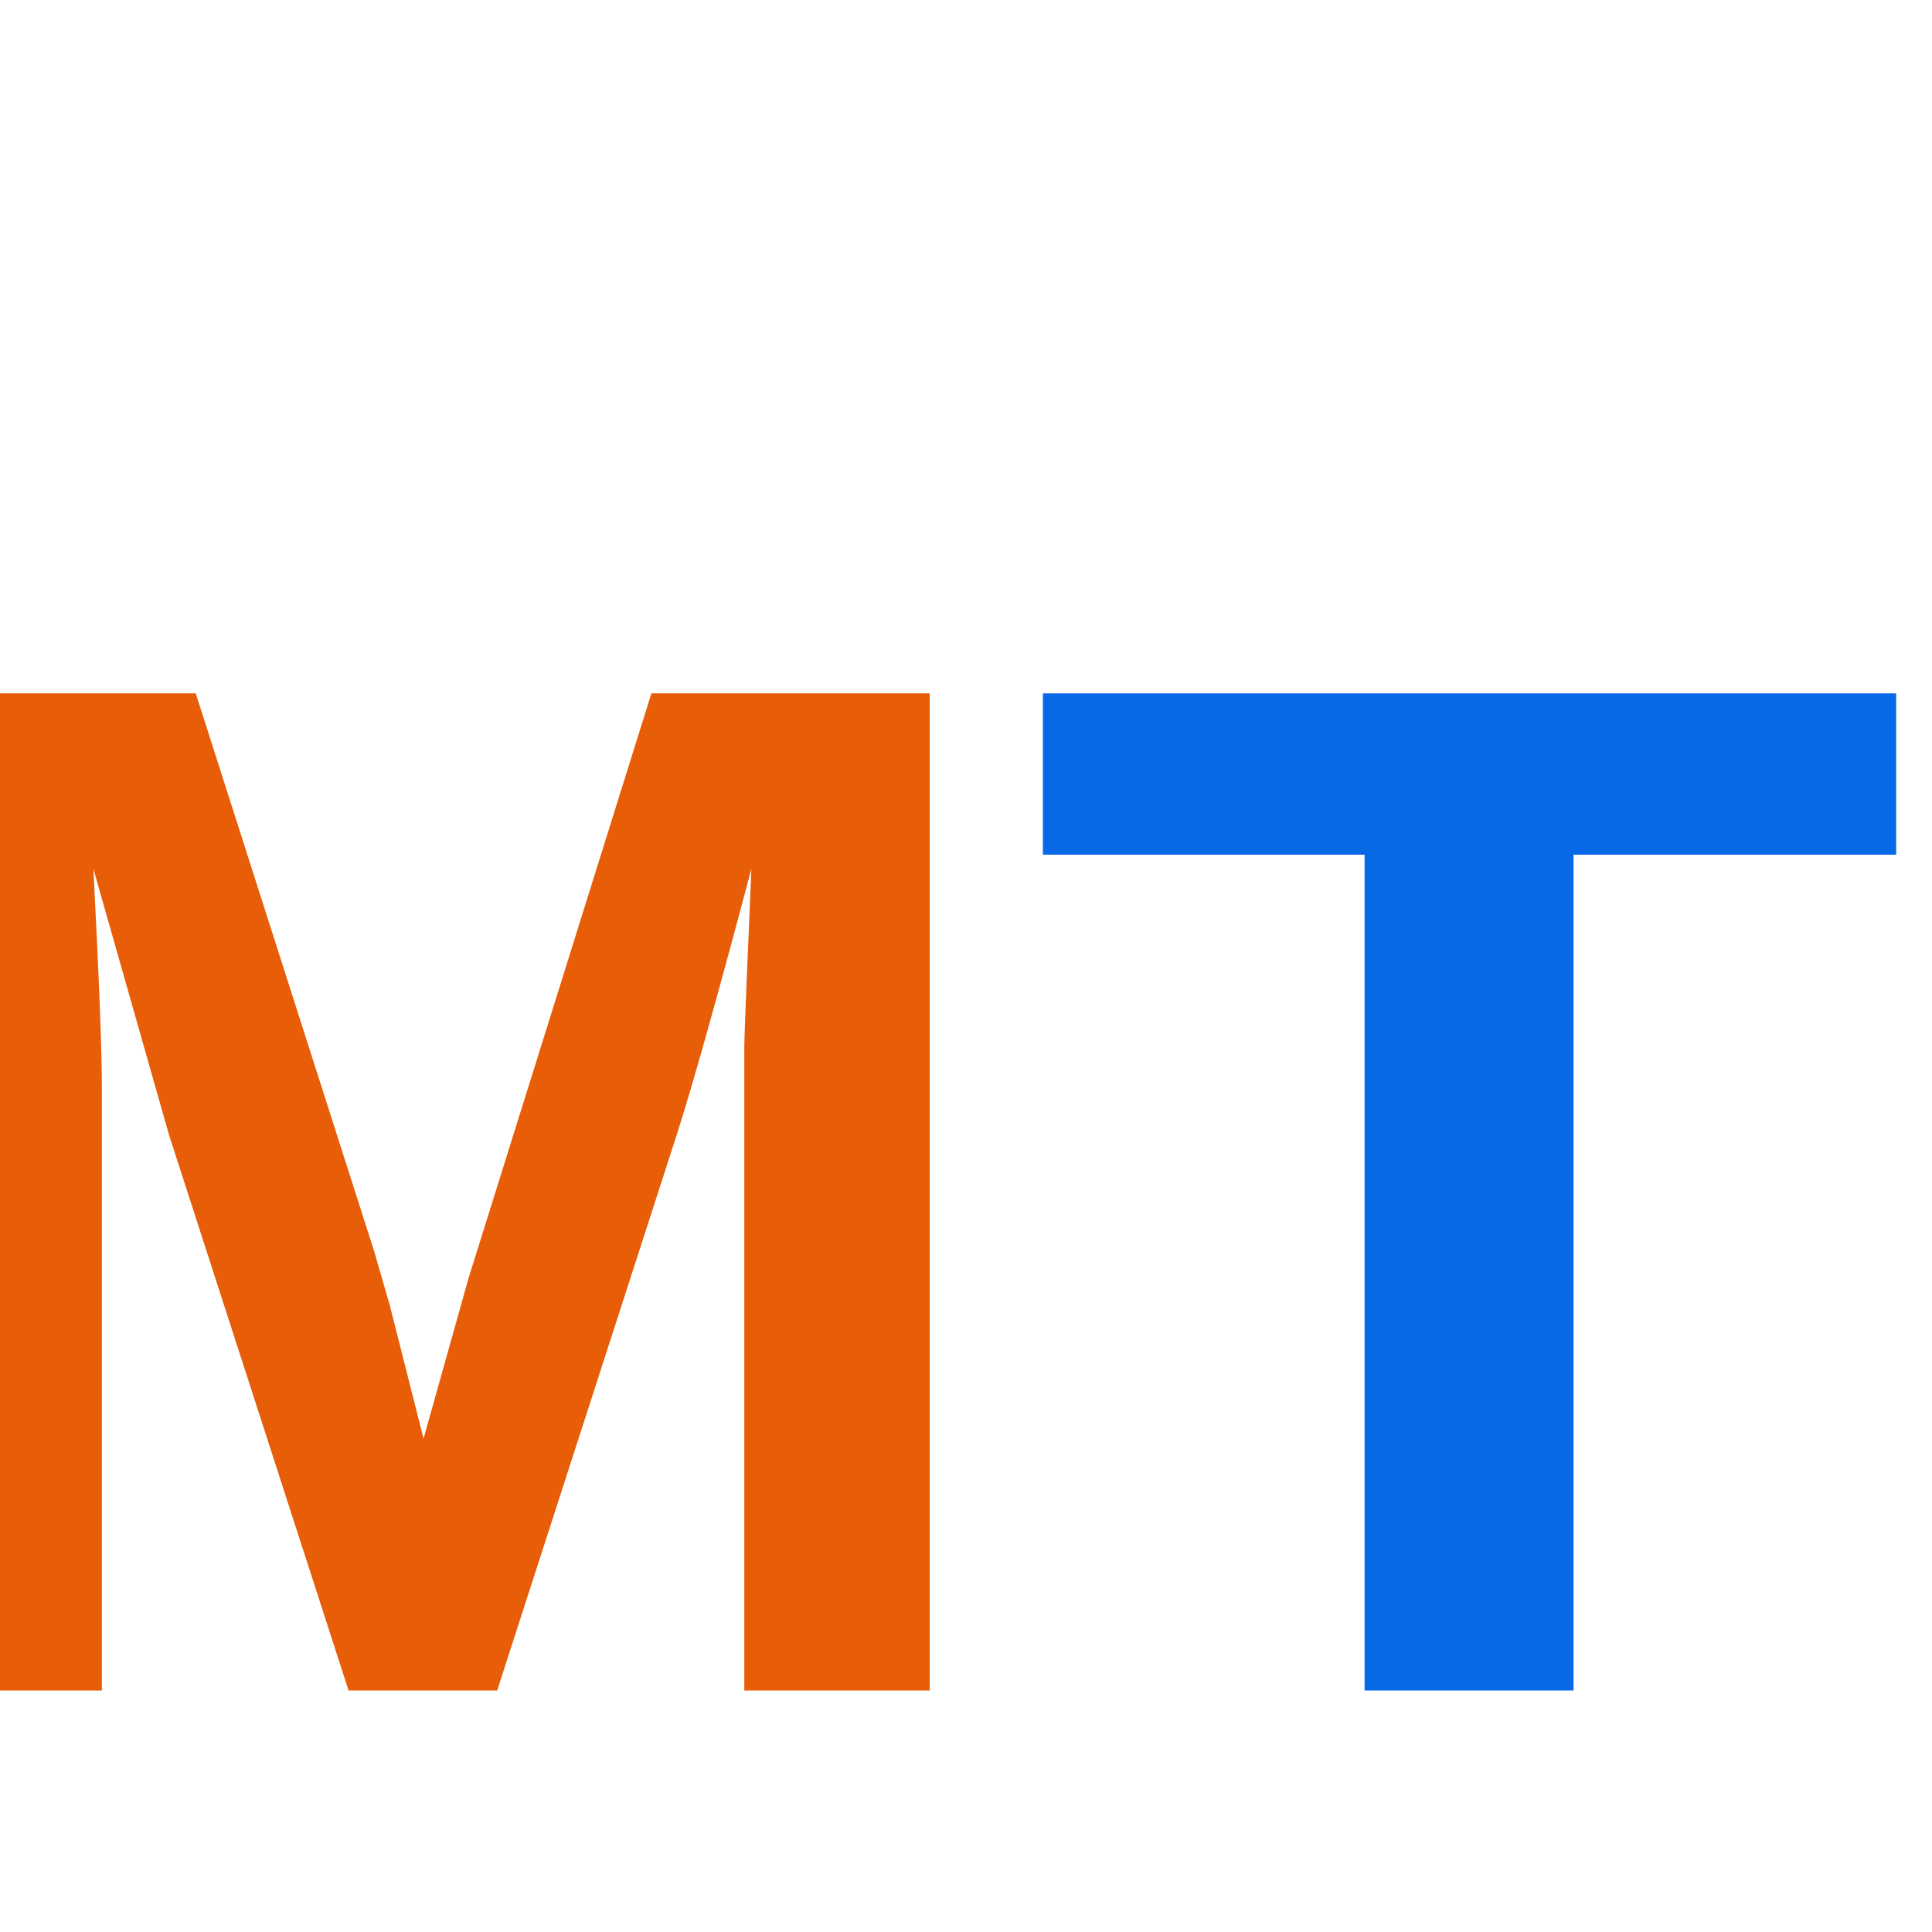
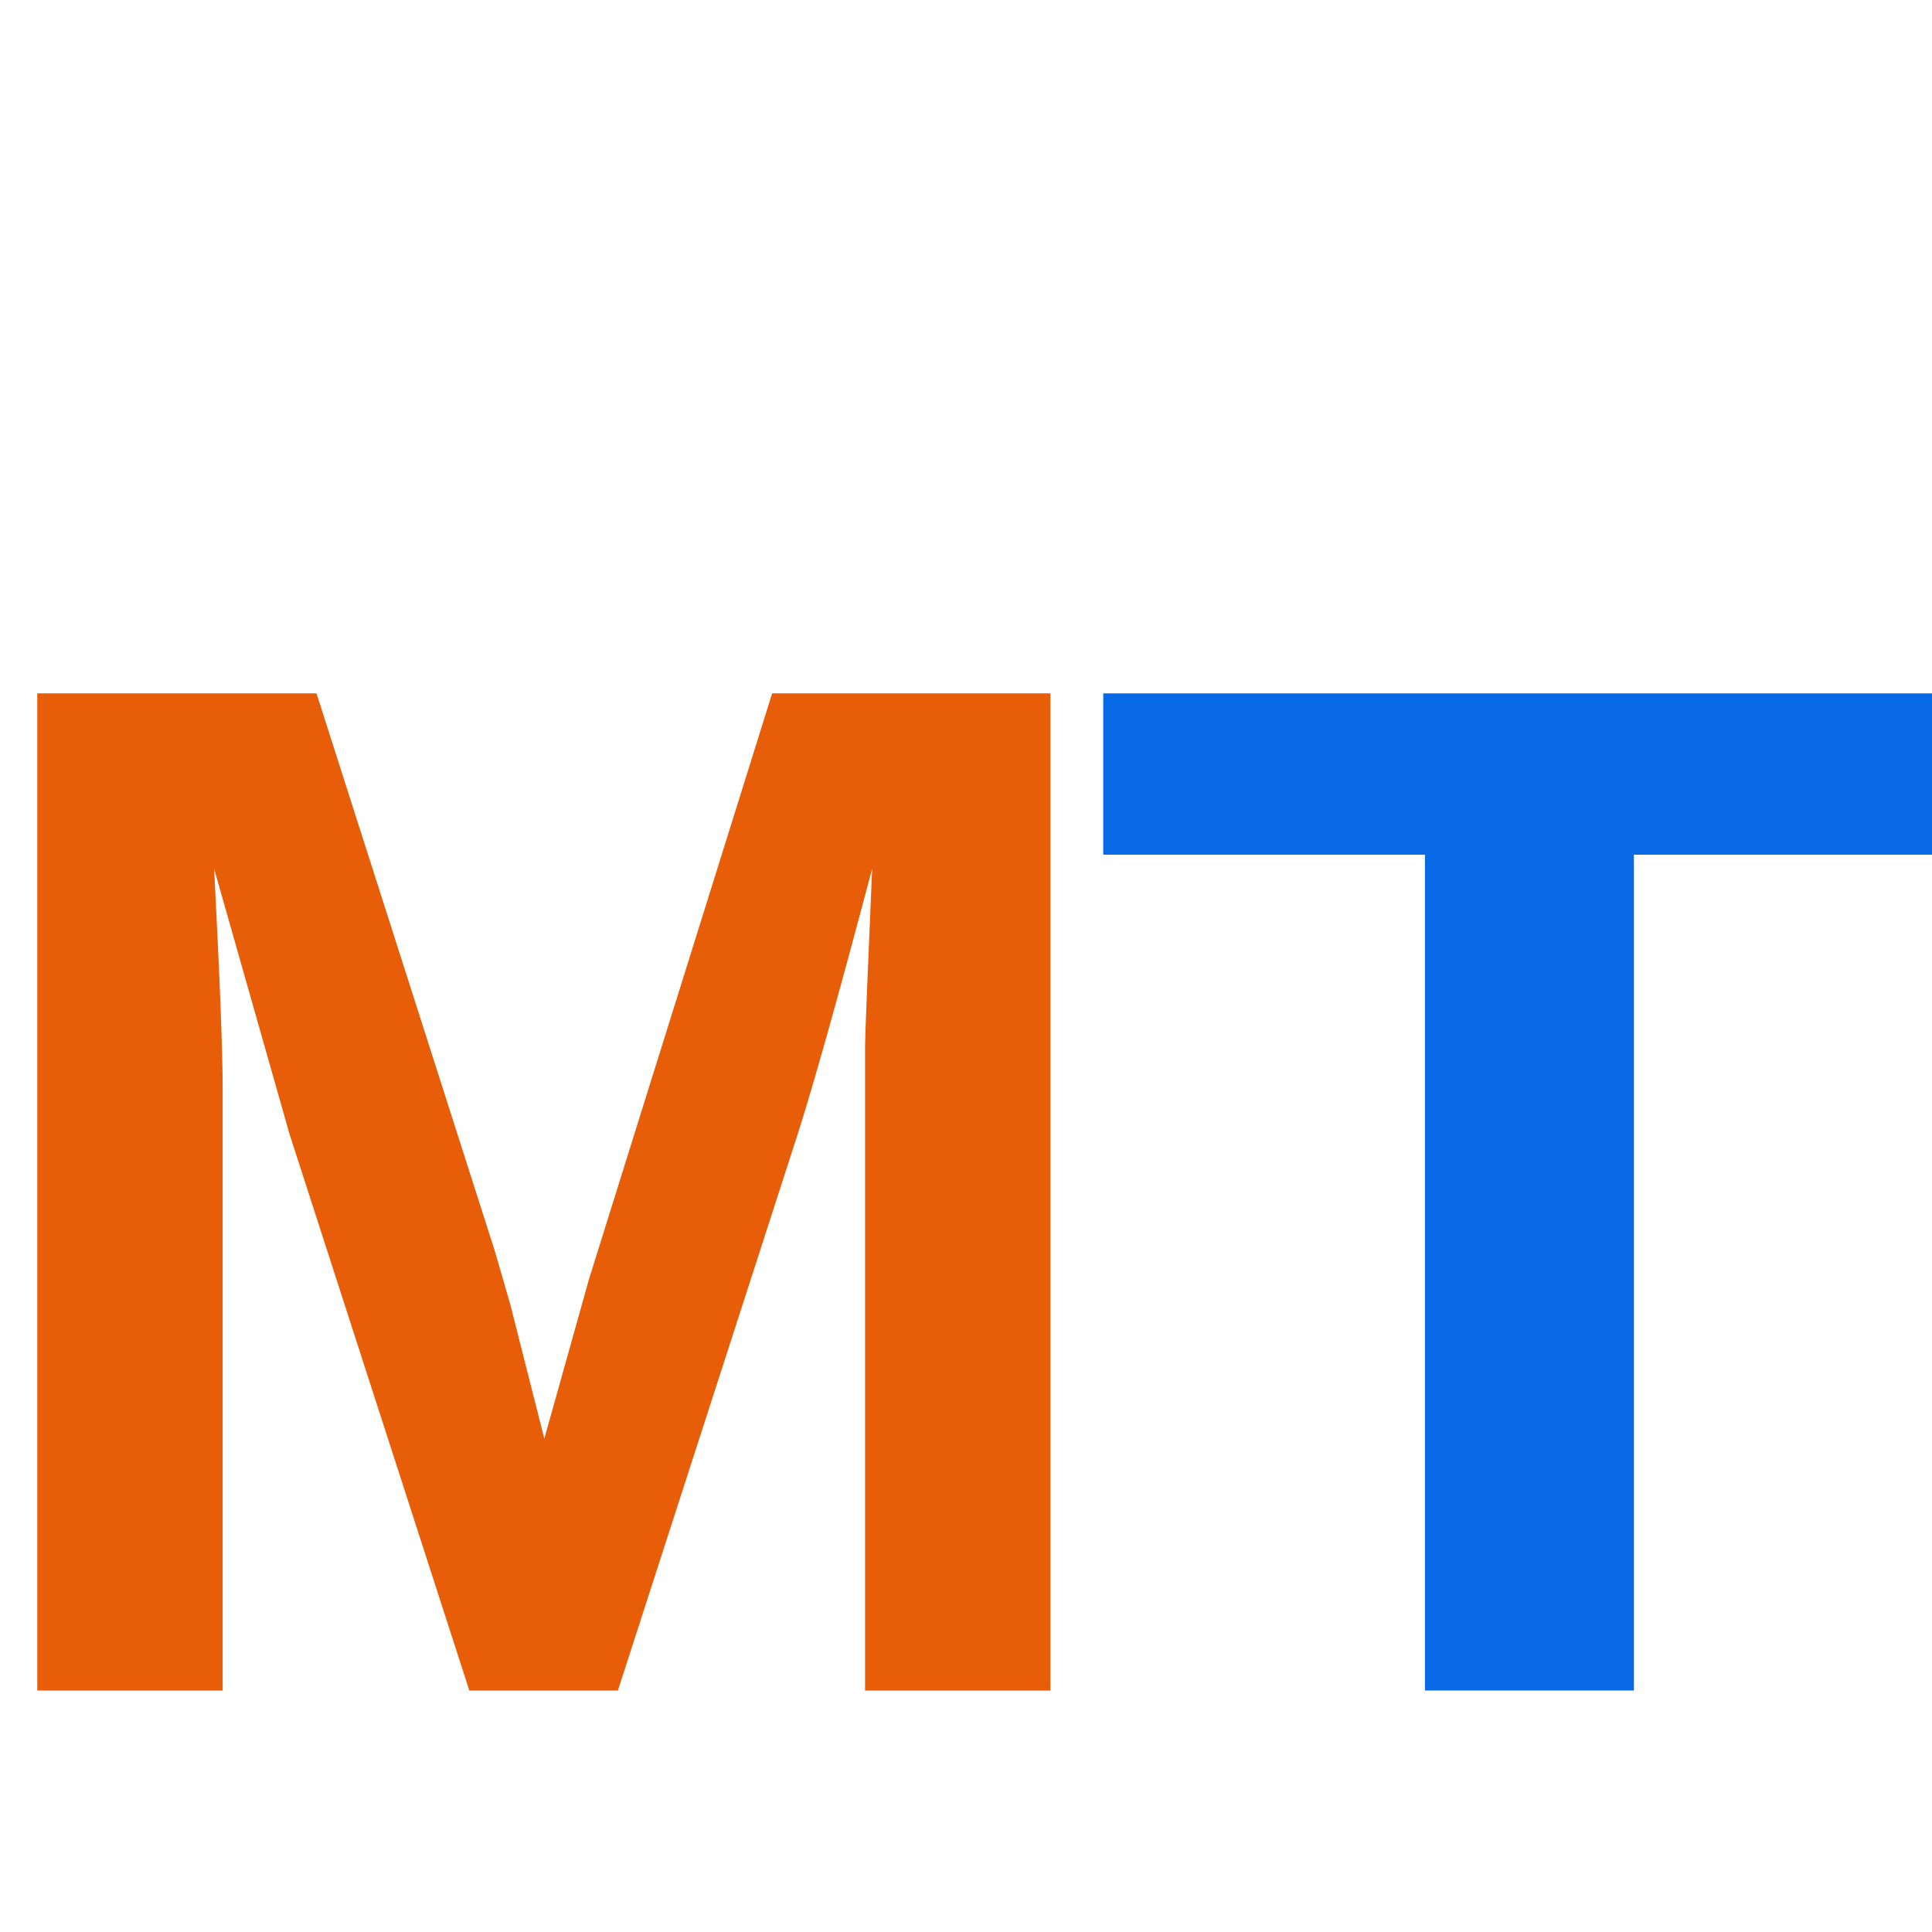
<svg xmlns="http://www.w3.org/2000/svg" viewBox="0 0 64 64">
-   <text x="34" y="56" text-anchor="end" font-family="Arial" font-size="48" font-weight="bold" fill="#e75d08">M</text>
-   <text x="34" y="56" text-anchor="start" font-family="Arial" font-size="48" font-weight="bold" fill="#0869e7">T</text>
+   <text x="38" y="56" text-anchor="end" font-family="Arial" font-size="48" font-weight="bold" fill="#e75d08">M</text>
+   <text x="36" y="56" text-anchor="start" font-family="Arial" font-size="48" font-weight="bold" fill="#0869e7">T</text>
</svg>
